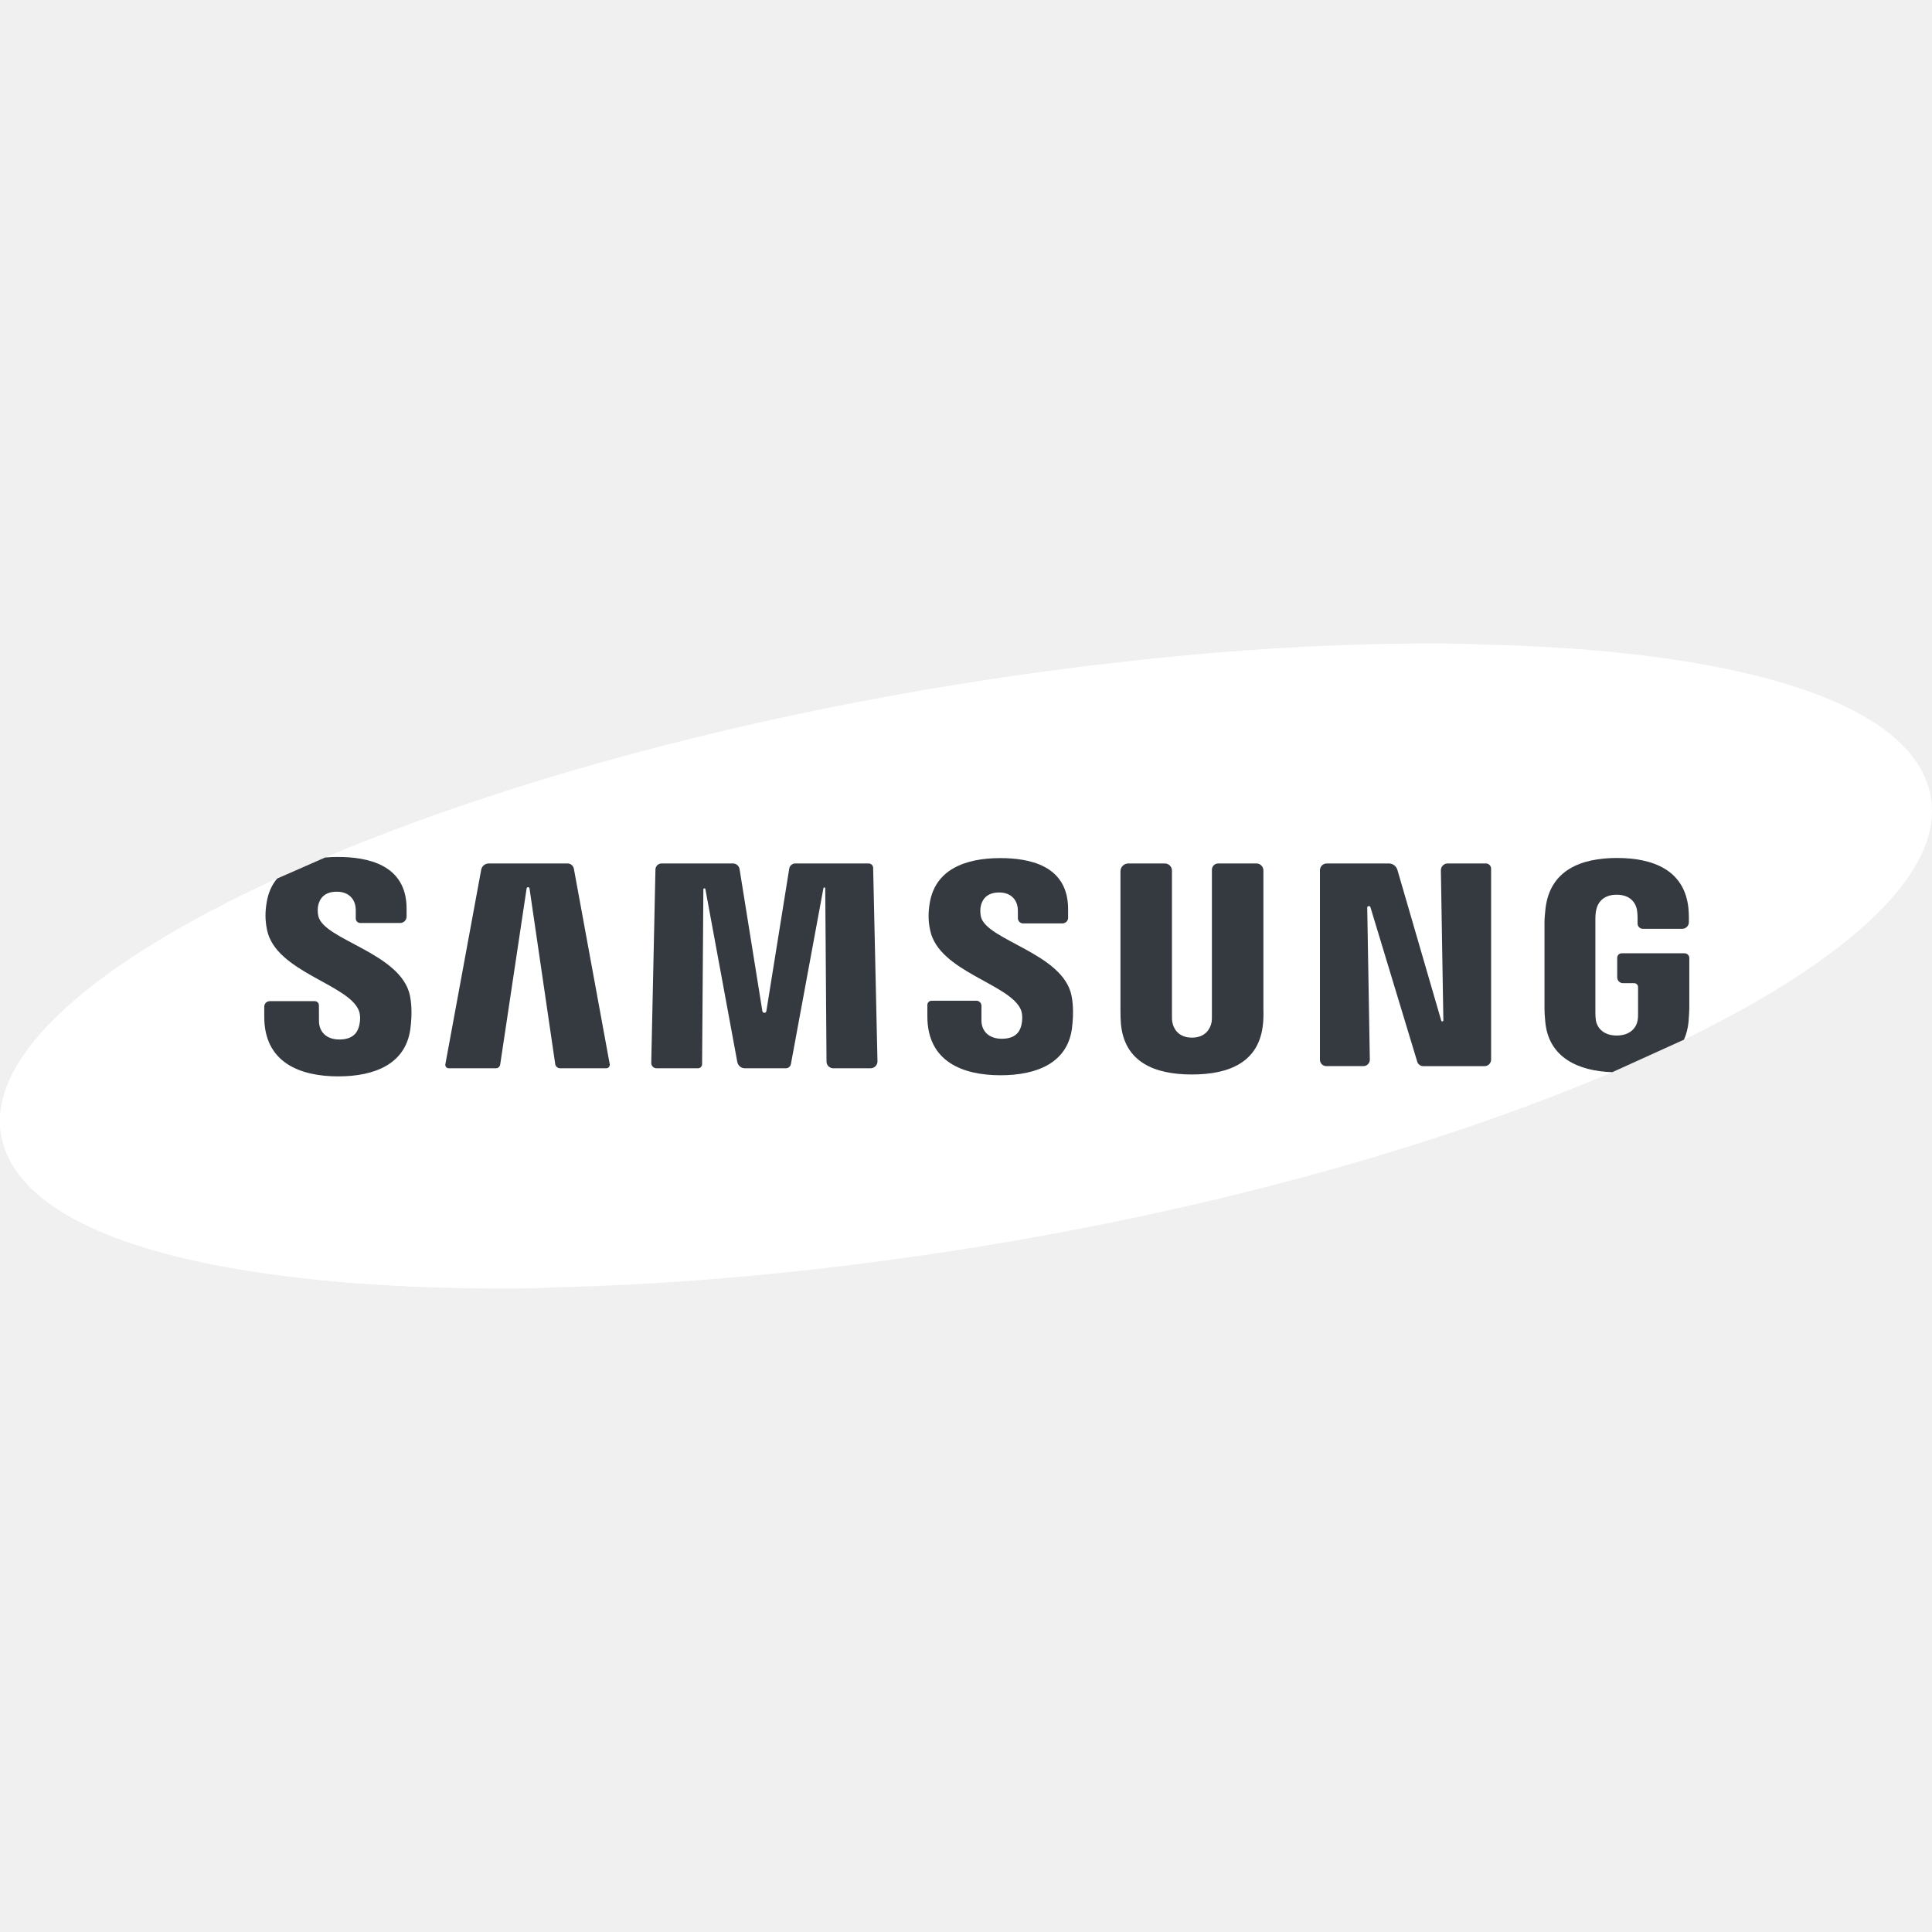
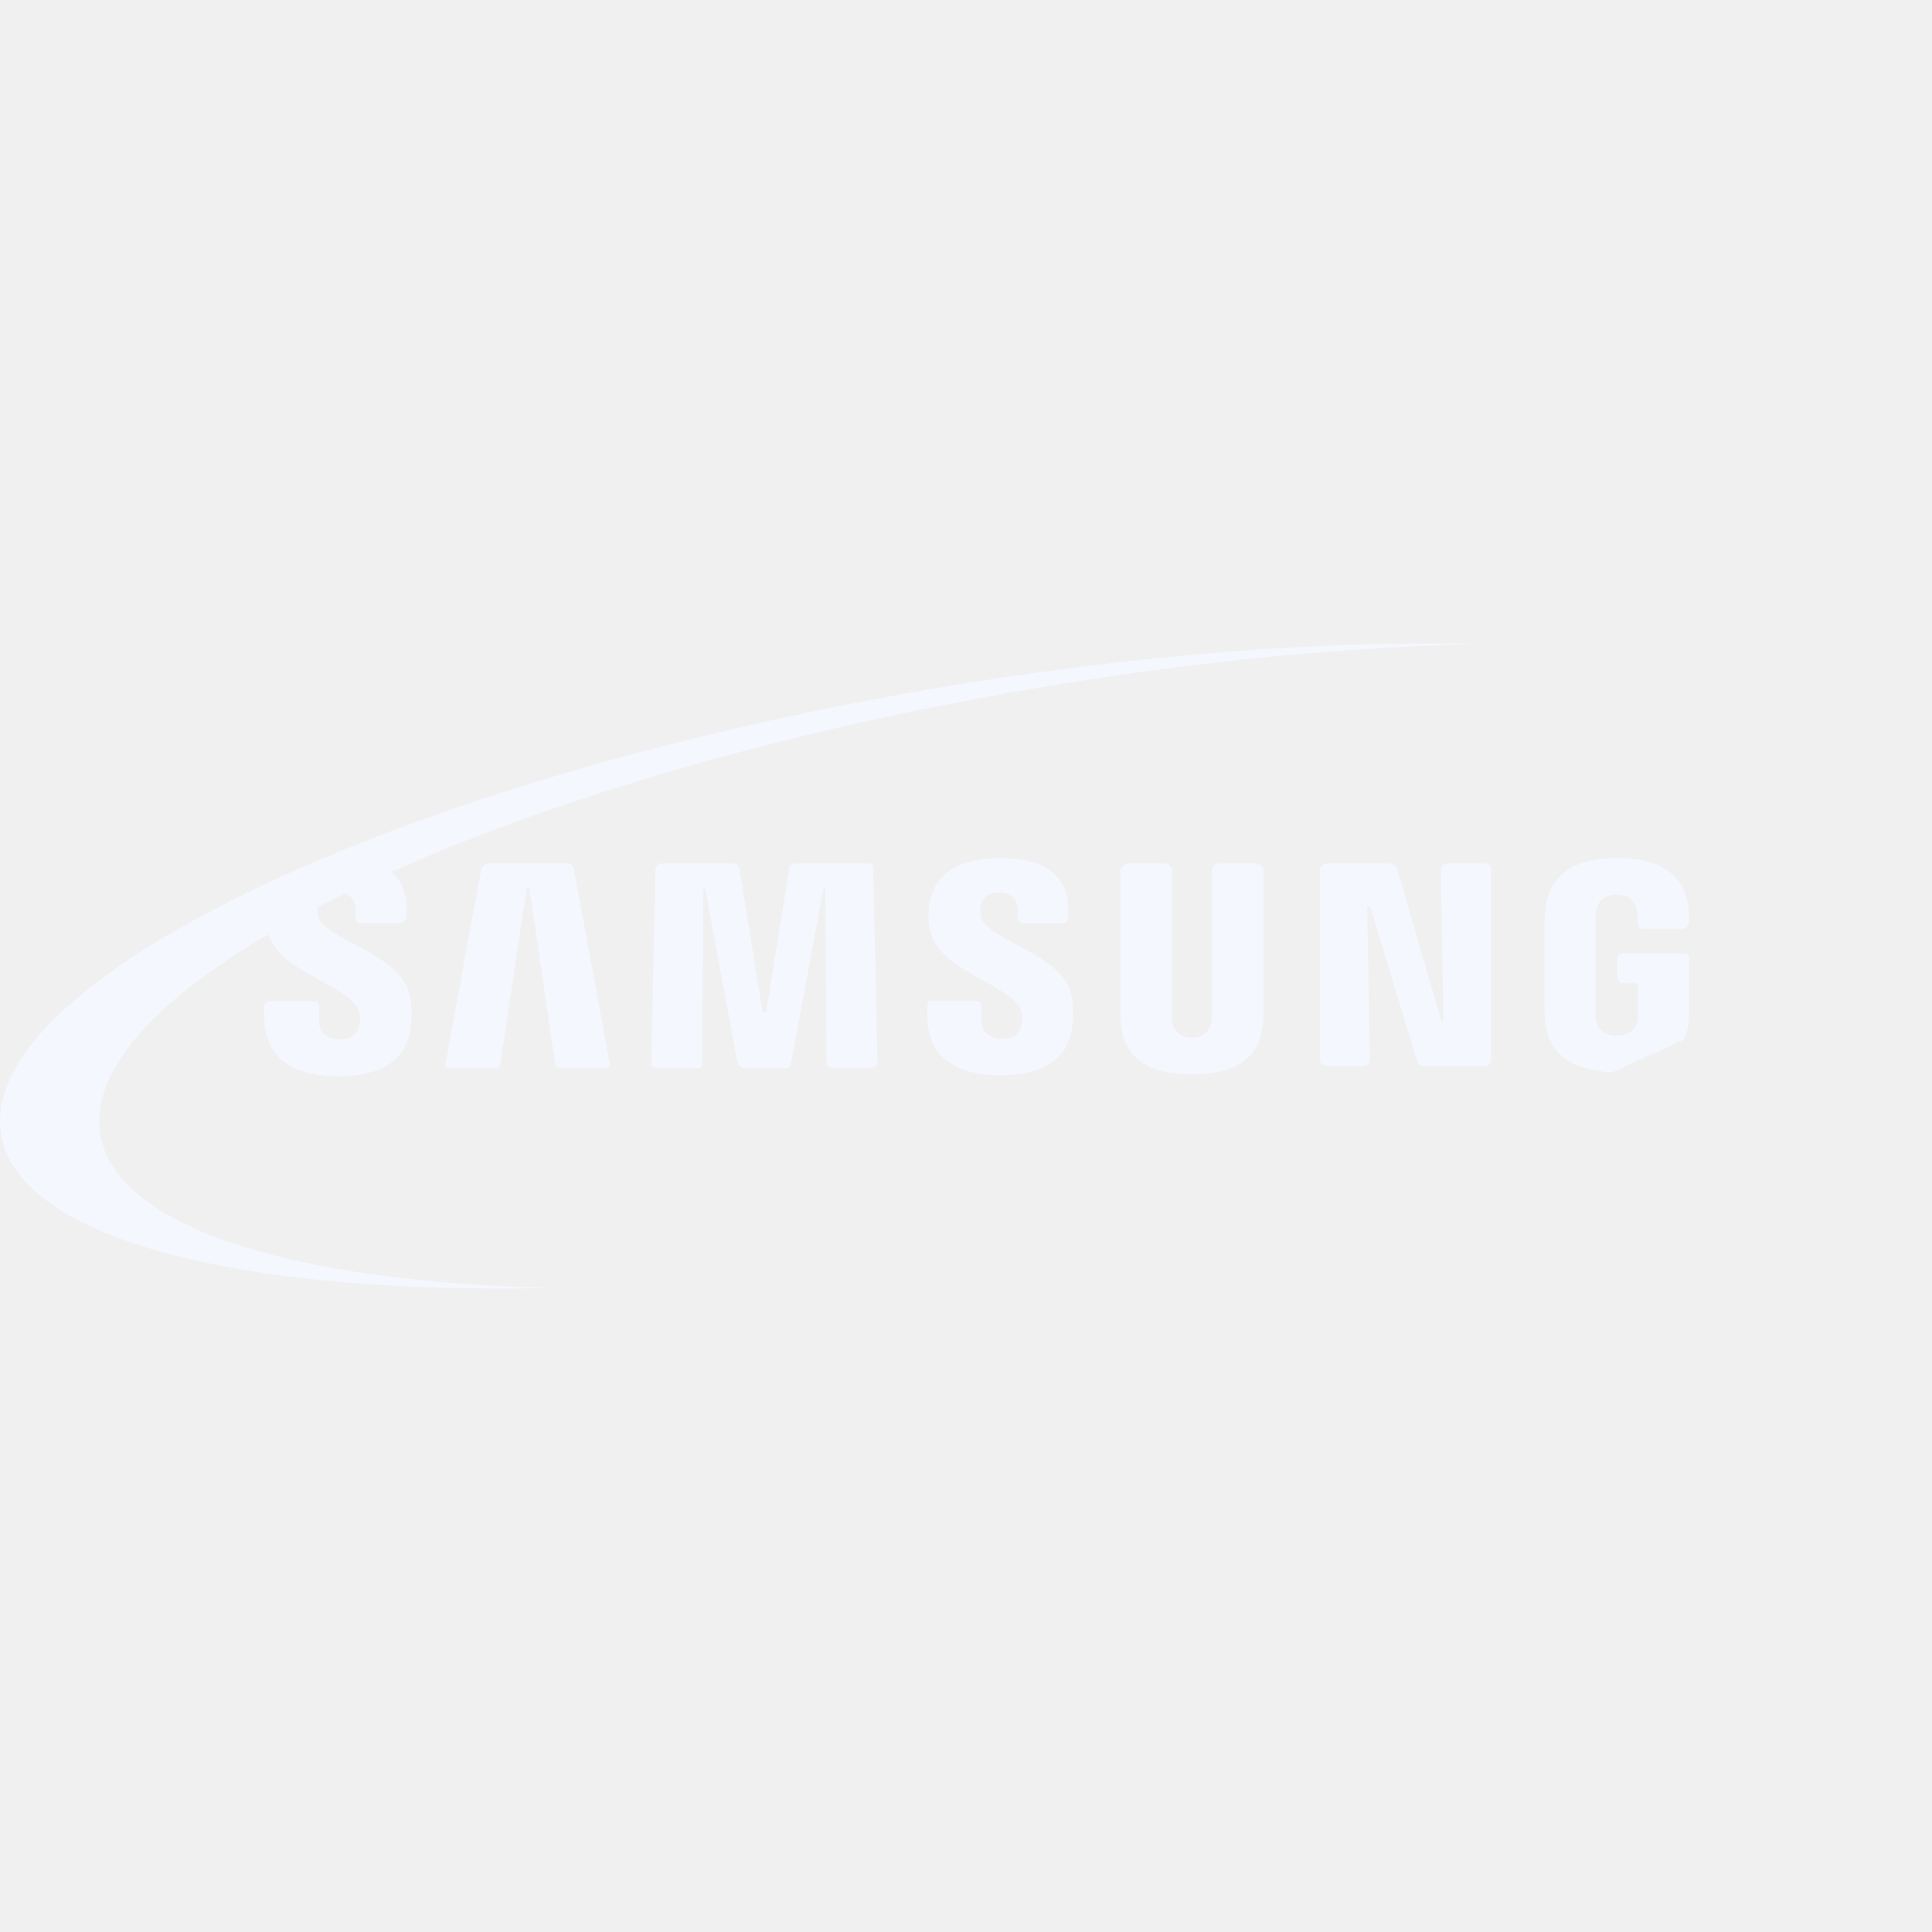
- <svg xmlns="http://www.w3.org/2000/svg" version="1.1" id="Capa_1" x="0px" y="0px" viewBox="0 0 512 512" style="enable-background:new 0 0 512 512;" xml:space="preserve">
-   <path style="fill:white;" d="M511.686,211.219c-10.56-60.905-265.338-51.36-425.524,16.027l-12.73,5.584  c-48.347,22.168-76.765,46.794-73.119,67.946c10.625,61.333,267.711,51.005,426.962-16.636l18.991-8.615  C489.909,254.316,515.139,231.227,511.686,211.219z" />
-   <path style="fill:white;" d="M26.615,300.776c-3.646-21.152,24.772-45.779,73.119-67.946l12.73-5.584  c79.585-33.479,190.439-54.642,279.424-56.575c-95.084-2.188-219.877,20.461-305.726,56.575l-12.73,5.584  c-48.347,22.168-76.765,46.794-73.119,67.946c4.81,27.766,63.599,42.343,146.031,40.55C77.938,339.75,30.896,325.488,26.615,300.776  z" />
-   <g>
-     <path style="fill:#343a40;" d="M428.577,253.821v5.189c0,0.851,0.69,1.541,1.541,1.541h2.956c0.568,0,1.029,0.461,1.029,1.029   v6.831c0.026,0.703-0.016,1.459-0.13,2.063c-0.229,1.469-1.609,3.954-5.531,3.954c-3.906,0-5.261-2.485-5.505-3.954   c-0.099-0.604-0.146-1.359-0.146-2.063v-24.809c0-0.885,0.063-1.838,0.25-2.557c0.266-1.323,1.433-3.938,5.37-3.938   c4.131,0,5.157,2.745,5.386,3.938c0.161,0.776,0.177,2.089,0.177,2.089v1.613c0,0.769,0.623,1.392,1.392,1.392h10.456   c0.962,0,1.742-0.78,1.742-1.742v-0.039c0,0,0.057-1.859-0.104-3.594c-1.016-10.183-9.36-13.391-18.939-13.391   c-9.584,0-17.756,3.245-18.944,13.391c-0.104,0.937-0.271,2.609-0.271,3.594v22.829c0,0.984,0.026,1.755,0.208,3.578   c0.849,9.474,8.719,13.089,17.762,13.376l18.991-8.615c0.625-1.386,1.042-2.969,1.219-4.761c0.146-1.823,0.161-2.594,0.198-3.578   v-13.304c0-0.69-0.559-1.249-1.249-1.249h-16.669C429.109,252.633,428.577,253.165,428.577,253.821z" />
-     <path style="fill:#343a40;" d="M108.658,263.941c-2.266-11.402-22.751-14.767-24.288-21.126c-0.25-1.089-0.193-2.245-0.052-2.844   c0.38-1.734,1.542-3.662,4.933-3.662c3.172,0,5.032,1.979,5.032,4.938v2.168c0,0.655,0.531,1.187,1.187,1.187h10.577   c0.939,0,1.7-0.761,1.7-1.7v-2.123c0-11.792-10.584-13.678-18.225-13.678c-1.151,0-2.276,0.042-3.36,0.146l-12.73,5.584   c-1.391,1.677-2.349,3.75-2.766,6.329c-0.396,2.437-0.459,4.573,0.109,7.318c2.333,11.089,21.527,14.313,24.319,21.324   c0.521,1.313,0.354,2.98,0.099,4.006c-0.443,1.834-1.662,3.667-5.271,3.667c-3.365,0-5.391-1.969-5.391-4.933l-0.017-4.141   c-0.002-0.599-0.488-1.083-1.087-1.083h-11.94c-0.804,0-1.456,0.652-1.456,1.456v2.695c0,12.131,9.475,15.782,19.616,15.782   c9.761,0,17.777-3.339,19.079-12.423C109.377,268.15,108.887,265.087,108.658,263.941z" />
-     <path style="fill:#343a40;" d="M147.136,281.979l-6.811-46.531c-0.065-0.442-0.702-0.443-0.768-0.001l-7.003,46.689   c-0.083,0.557-0.562,0.968-1.125,0.968h-12.52c-0.561,0-0.985-0.509-0.884-1.061l9.498-51.551c0.178-0.965,1.02-1.666,2.001-1.666   h20.882c0.822,0,1.527,0.587,1.676,1.396l9.499,51.775c0.106,0.576-0.337,1.108-0.923,1.108h-12.223   C147.784,283.103,147.231,282.625,147.136,281.979z" />
-     <path style="fill:#343a40;" d="M219.036,281.335l-0.338-45.918c-0.002-0.296-0.431-0.334-0.484-0.043l-8.615,46.612   c-0.12,0.647-0.684,1.117-1.342,1.117h-10.863c-0.982,0-1.824-0.701-2.003-1.667l-8.454-45.794   c-0.059-0.322-0.533-0.28-0.535,0.047l-0.341,46.338c-0.004,0.595-0.488,1.076-1.084,1.076h-10.992   c-0.783,0-1.414-0.644-1.397-1.427l1.112-51.257c0.019-0.886,0.743-1.595,1.63-1.595h18.912c0.87,0,1.611,0.632,1.749,1.491   l6.044,37.641c0.097,0.602,0.962,0.602,1.059,0l6.063-37.759c0.127-0.791,0.809-1.372,1.61-1.372h19.439   c0.646,0,1.174,0.516,1.188,1.162l1.146,51.248c0.023,1.025-0.802,1.869-1.827,1.869h-9.895   C219.839,283.103,219.044,282.314,219.036,281.335z" />
-     <path style="fill:#343a40;" d="M284.064,272.671c-1.276,8.985-9.24,12.282-18.892,12.282c-10.063,0-19.413-3.61-19.413-15.605   v-3.012c0-0.626,0.508-1.134,1.134-1.134h11.86c0.74,0,1.341,0.6,1.341,1.341v3.868c0,2.927,2.026,4.87,5.381,4.87   c3.589,0,4.792-1.808,5.204-3.61c0.25-1,0.385-2.677-0.099-3.99c-2.75-6.933-21.751-10.12-24.064-21.095   c-0.599-2.714-0.51-4.844-0.135-7.235c1.433-8.787,9.193-11.944,18.694-11.944c7.563,0,17.985,1.833,17.985,13.537v2.269   c0,0.826-0.67,1.496-1.496,1.496h-10.435c-0.763,0-1.381-0.618-1.381-1.381v-1.931c0-2.922-1.828-4.881-4.943-4.881   c-3.344,0-4.506,1.896-4.902,3.631c-0.125,0.588-0.182,1.729,0.052,2.813c1.536,6.271,21.783,9.657,24.012,20.918   C284.209,265.009,284.668,268.03,284.064,272.671" />
-     <path style="fill:#343a40;" d="M334.707,271.322c-0.958,10.141-8.896,13.428-18.84,13.428c-9.933,0-17.876-3.287-18.814-13.428   c-0.062-0.542-0.135-2.584-0.12-3.583V230.91c0-1.151,0.933-2.084,2.084-2.084h9.674c1.043,0,1.889,0.846,1.889,1.889v38.269   c-0.026,0.693,0,1.49,0.135,2.063c0.261,1.344,1.427,3.938,5.151,3.938c3.766,0,4.896-2.594,5.183-3.938   c0.12-0.573,0.146-1.37,0.12-2.063v-38.494c0-0.919,0.745-1.664,1.664-1.664h10.124c1.026,0,1.858,0.832,1.858,1.858v37.055   C334.874,268.738,334.79,270.78,334.707,271.322" />
-     <path style="fill:#343a40;" d="M393.433,282.536h-16.261c-0.732,0-1.378-0.479-1.59-1.18l-12.401-40.929   c-0.146-0.483-0.859-0.371-0.85,0.133l0.688,40.23c0.016,0.959-0.756,1.745-1.715,1.745h-9.806c-0.938,0-1.699-0.761-1.699-1.699   v-50.206c0-0.998,0.809-1.806,1.806-1.806h16.447c1.054,0,1.982,0.696,2.276,1.708l11.618,39.949   c0.093,0.319,0.564,0.248,0.559-0.084l-0.658-39.726c-0.017-1.015,0.802-1.848,1.817-1.848h10.115c0.761,0,1.377,0.617,1.377,1.377   v50.613C395.153,281.766,394.383,282.536,393.433,282.536z" />
+ <svg xmlns="http://www.w3.org/2000/svg" width="512" height="512" viewBox="0 0 512 512" fill="none">
+   <g clip-path="url(#clip0)">
+     <path d="M26.615 300.776C22.969 279.624 51.387 254.997 99.734 232.83L112.464 227.246C192.049 193.767 302.903 172.604 391.888 170.671C296.804 168.483 172.011 191.132 86.162 227.246L73.432 232.83C25.085 254.998 -3.333 279.624 0.313 300.776C5.123 328.542 63.912 343.119 146.344 341.326C77.938 339.75 30.896 325.488 26.615 300.776Z" fill="#F4F7FE" />
+     <path d="M428.577 253.821V259.01C428.577 259.861 429.267 260.551 430.118 260.551H433.074C433.642 260.551 434.103 261.012 434.103 261.58V268.411C434.129 269.114 434.087 269.87 433.973 270.474C433.744 271.943 432.364 274.428 428.442 274.428C424.536 274.428 423.181 271.943 422.937 270.474C422.838 269.87 422.791 269.115 422.791 268.411V243.602C422.791 242.717 422.854 241.764 423.041 241.045C423.307 239.722 424.474 237.107 428.411 237.107C432.542 237.107 433.568 239.852 433.797 241.045C433.958 241.821 433.974 243.134 433.974 243.134V244.747C433.974 245.516 434.597 246.139 435.366 246.139H445.822C446.784 246.139 447.564 245.359 447.564 244.397V244.358C447.564 244.358 447.621 242.499 447.46 240.764C446.444 230.581 438.1 227.373 428.521 227.373C418.937 227.373 410.765 230.618 409.577 240.764C409.473 241.701 409.306 243.373 409.306 244.358V267.187C409.306 268.171 409.332 268.942 409.514 270.765C410.363 280.239 418.233 283.854 427.276 284.141L446.267 275.526C446.892 274.14 447.309 272.557 447.486 270.765C447.632 268.942 447.647 268.171 447.684 267.187V253.883C447.684 253.193 447.125 252.634 446.435 252.634H429.766C429.109 252.633 428.577 253.165 428.577 253.821Z" fill="#F4F7FE" />
+     <path d="M108.658 263.941C106.392 252.539 85.907 249.174 84.37 242.815C84.12 241.726 84.177 240.57 84.318 239.971C84.698 238.237 85.86 236.309 89.251 236.309C92.423 236.309 94.283 238.288 94.283 241.247V243.415C94.283 244.07 94.814 244.602 95.47 244.602H106.047C106.986 244.602 107.747 243.841 107.747 242.902V240.779C107.747 228.987 97.163 227.101 89.522 227.101C88.371 227.101 87.246 227.143 86.162 227.247L73.432 232.831C72.041 234.508 71.083 236.581 70.666 239.16C70.27 241.597 70.207 243.733 70.775 246.478C73.108 257.567 92.302 260.791 95.094 267.802C95.615 269.115 95.448 270.782 95.193 271.808C94.75 273.642 93.531 275.475 89.922 275.475C86.557 275.475 84.531 273.506 84.531 270.542L84.514 266.401C84.512 265.802 84.026 265.318 83.427 265.318H71.487C70.683 265.318 70.031 265.97 70.031 266.774V269.469C70.031 281.6 79.506 285.251 89.647 285.251C99.408 285.251 107.424 281.912 108.726 272.828C109.377 268.15 108.887 265.087 108.658 263.941Z" fill="#F4F7FE" />
+     <path d="M147.136 281.978L140.325 235.447C140.26 235.005 139.623 235.004 139.557 235.446L132.554 282.135C132.471 282.692 131.992 283.103 131.429 283.103H118.909C118.348 283.103 117.924 282.594 118.025 282.042L127.523 230.491C127.701 229.526 128.543 228.825 129.524 228.825H150.406C151.228 228.825 151.933 229.412 152.082 230.221L161.581 281.996C161.687 282.572 161.244 283.104 160.658 283.104H148.435C147.784 283.102 147.231 282.624 147.136 281.978Z" fill="#F4F7FE" />
+     <path d="M219.036 281.334L218.698 235.416C218.696 235.12 218.267 235.082 218.214 235.373L209.599 281.985C209.479 282.632 208.915 283.102 208.257 283.102H197.394C196.412 283.102 195.57 282.401 195.391 281.435L186.937 235.641C186.878 235.319 186.404 235.361 186.402 235.688L186.061 282.026C186.057 282.621 185.573 283.102 184.977 283.102H173.985C173.202 283.102 172.571 282.458 172.588 281.675L173.7 230.418C173.719 229.532 174.443 228.823 175.33 228.823H194.242C195.112 228.823 195.853 229.455 195.991 230.314L202.035 267.955C202.132 268.557 202.997 268.557 203.094 267.955L209.157 230.196C209.284 229.405 209.966 228.824 210.767 228.824H230.206C230.852 228.824 231.38 229.34 231.394 229.986L232.54 281.234C232.563 282.259 231.738 283.103 230.713 283.103H220.818C219.839 283.102 219.044 282.313 219.036 281.334Z" fill="#F4F7FE" />
+     <path d="M284.064 272.67C282.788 281.655 274.824 284.952 265.172 284.952C255.109 284.952 245.759 281.342 245.759 269.347V266.335C245.759 265.709 246.267 265.201 246.893 265.201H258.753C259.493 265.201 260.094 265.801 260.094 266.542V270.41C260.094 273.337 262.12 275.28 265.475 275.28C269.064 275.28 270.267 273.472 270.679 271.67C270.929 270.67 271.064 268.993 270.58 267.68C267.83 260.747 248.829 257.56 246.516 246.585C245.917 243.871 246.006 241.741 246.381 239.35C247.814 230.563 255.574 227.406 265.075 227.406C272.638 227.406 283.06 229.239 283.06 240.943V243.212C283.06 244.038 282.39 244.708 281.564 244.708H271.129C270.366 244.708 269.748 244.09 269.748 243.327V241.396C269.748 238.474 267.92 236.515 264.805 236.515C261.461 236.515 260.299 238.411 259.903 240.146C259.778 240.734 259.721 241.875 259.955 242.959C261.491 249.23 281.738 252.616 283.967 263.877C284.209 265.008 284.668 268.029 284.064 272.67Z" fill="#F4F7FE" />
+     <path d="M334.707 271.321C333.749 281.462 325.811 284.749 315.867 284.749C305.934 284.749 297.991 281.462 297.053 271.321C296.991 270.779 296.918 268.737 296.933 267.738V230.909C296.933 229.758 297.866 228.825 299.017 228.825H308.691C309.734 228.825 310.58 229.671 310.58 230.714V268.983C310.554 269.676 310.58 270.473 310.715 271.046C310.976 272.39 312.142 274.984 315.866 274.984C319.632 274.984 320.762 272.39 321.049 271.046C321.169 270.473 321.195 269.676 321.169 268.983V230.489C321.169 229.57 321.914 228.825 322.833 228.825H332.957C333.983 228.825 334.815 229.657 334.815 230.683V267.738C334.874 268.737 334.79 270.779 334.707 271.321Z" fill="#F4F7FE" />
+     <path d="M393.433 282.535H377.172C376.44 282.535 375.794 282.056 375.582 281.355L363.181 240.426C363.035 239.943 362.322 240.055 362.331 240.559L363.019 280.789C363.035 281.748 362.263 282.534 361.304 282.534H351.498C350.56 282.534 349.799 281.773 349.799 280.835V230.629C349.799 229.631 350.608 228.823 351.605 228.823H368.052C369.106 228.823 370.034 229.519 370.328 230.531L381.946 270.48C382.039 270.799 382.51 270.728 382.505 270.396L381.847 230.67C381.83 229.655 382.649 228.822 383.664 228.822H393.779C394.54 228.822 395.156 229.439 395.156 230.199V280.812C395.153 281.765 394.383 282.535 393.433 282.535Z" fill="#F4F7FE" />
  </g>
-   <g>
- </g>
-   <g>
- </g>
-   <g>
- </g>
-   <g>
- </g>
-   <g>
- </g>
-   <g>
- </g>
-   <g>
- </g>
-   <g>
- </g>
-   <g>
- </g>
-   <g>
- </g>
-   <g>
- </g>
-   <g>
- </g>
-   <g>
- </g>
-   <g>
- </g>
-   <g>
- </g>
+   <defs>
+     <clipPath id="clip0">
+       <rect width="512" height="512" fill="white" />
+     </clipPath>
+   </defs>
</svg>
